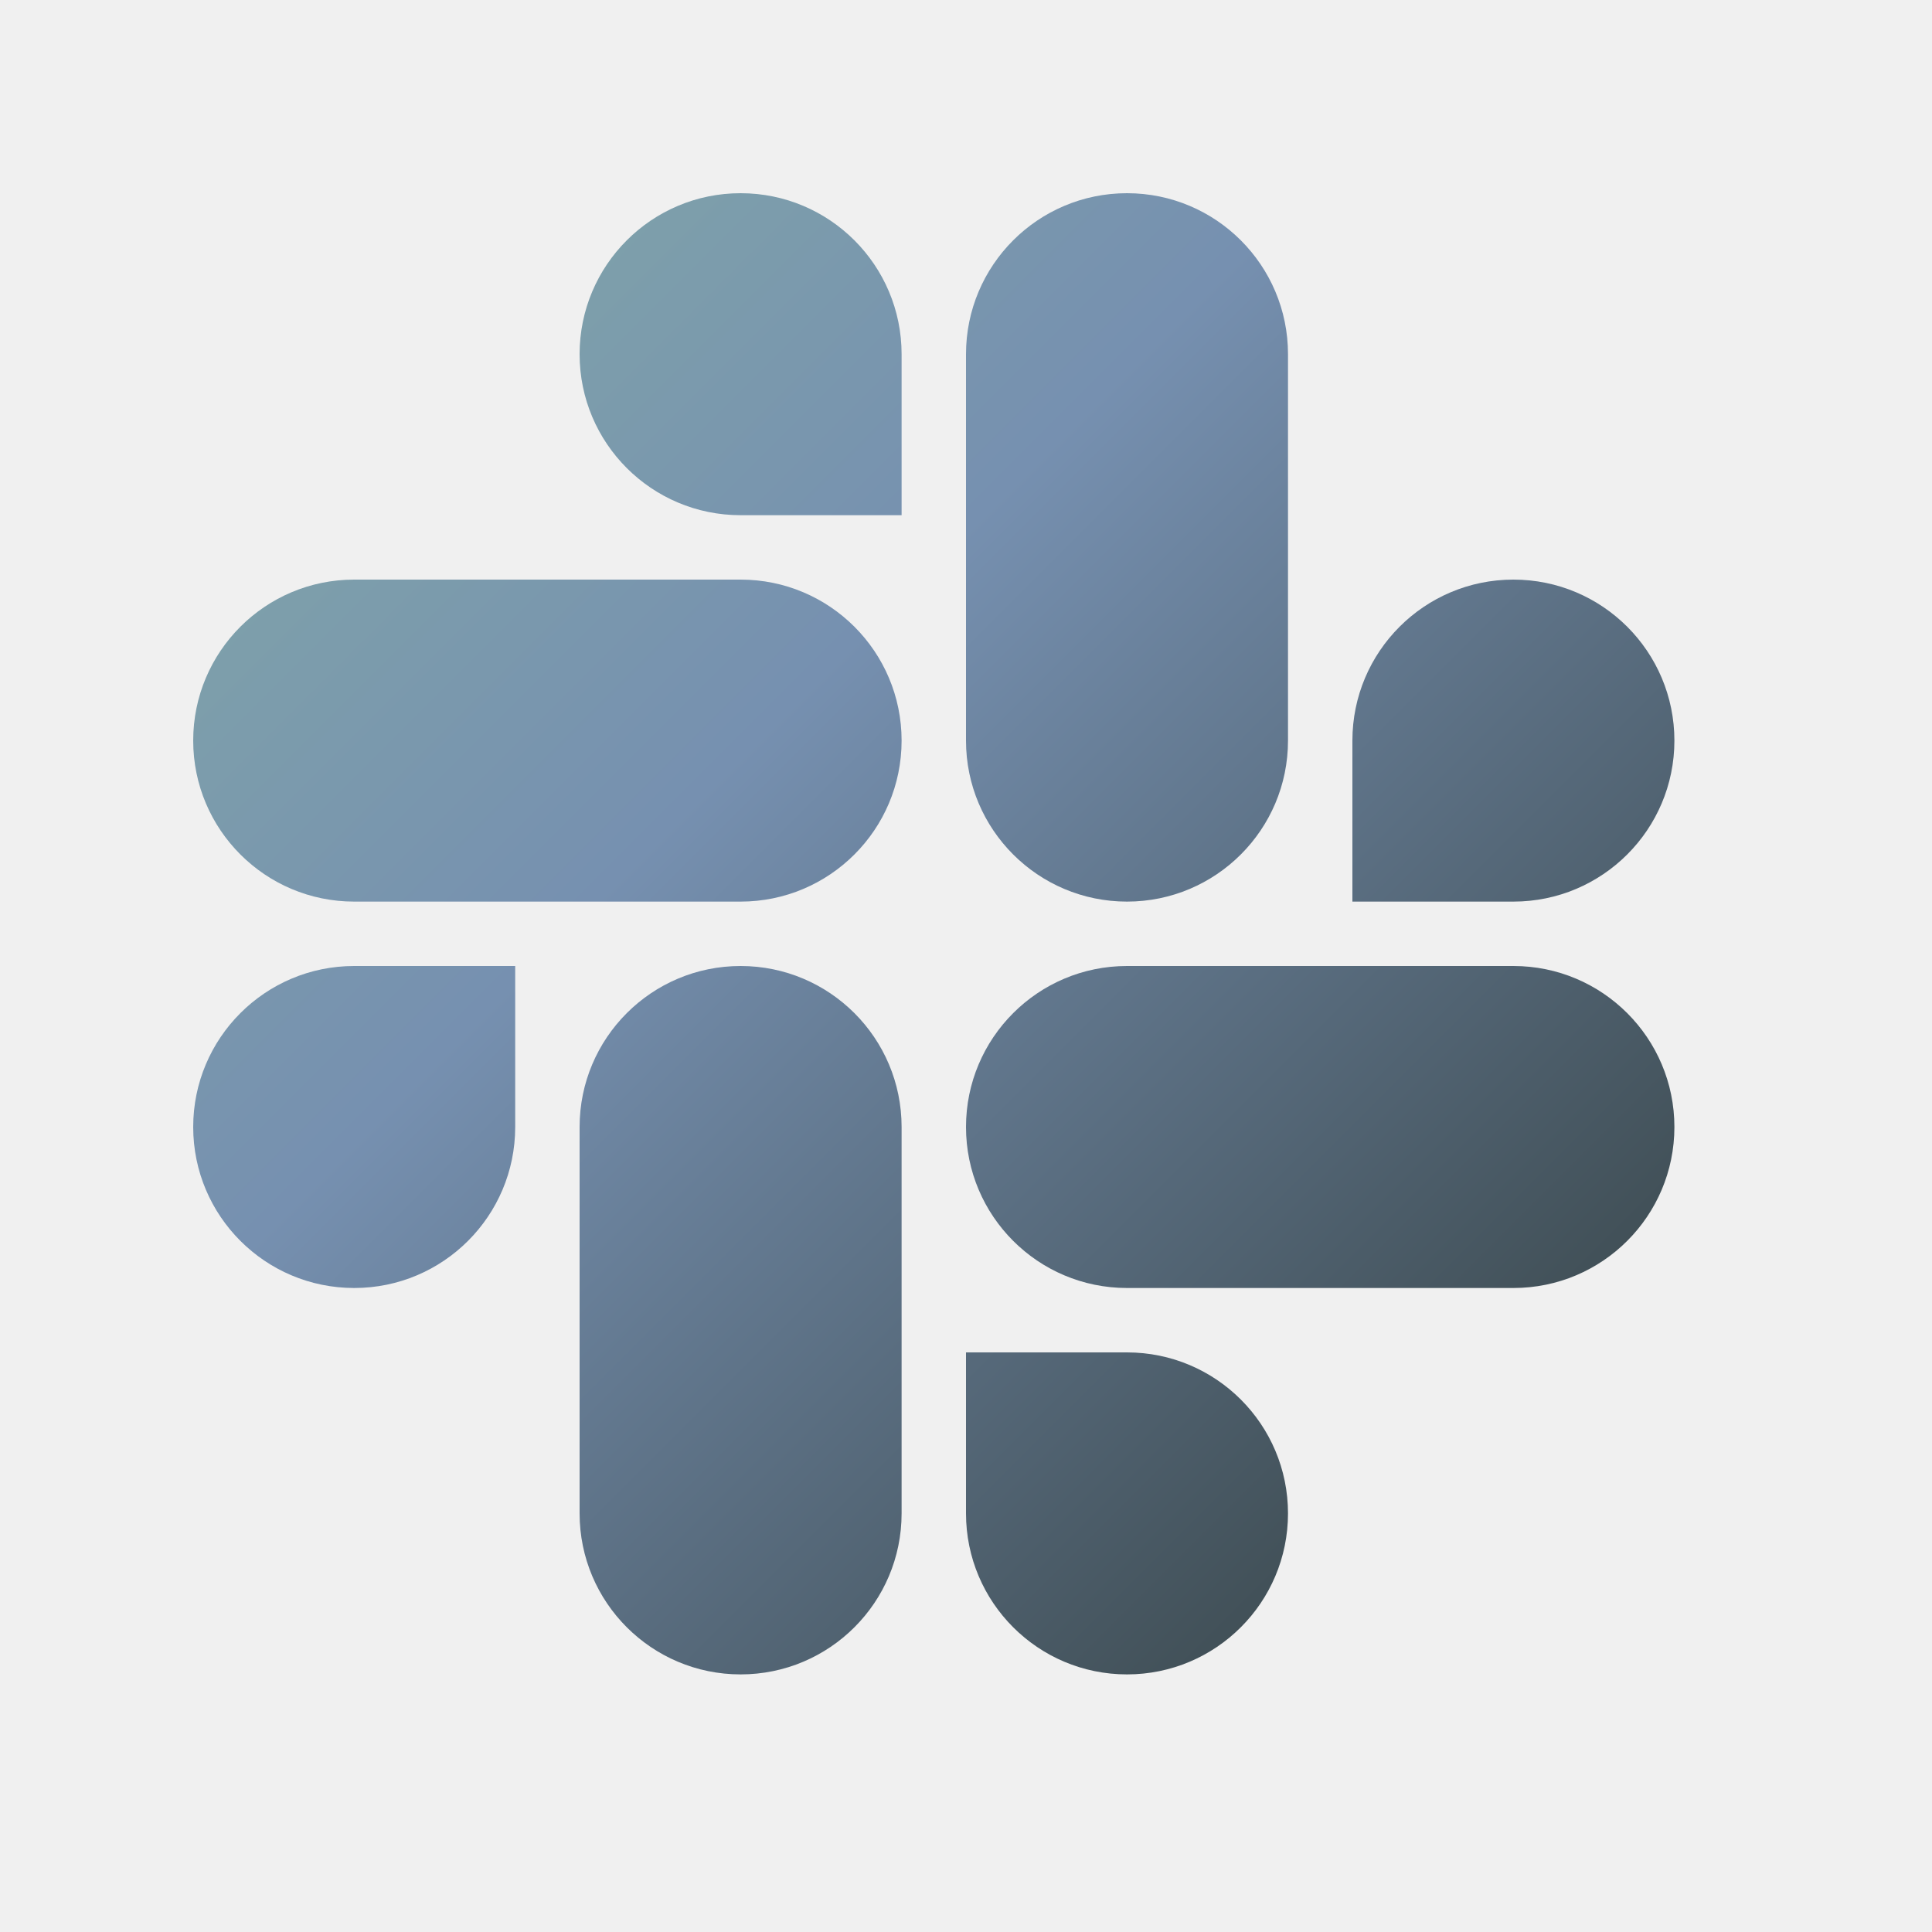
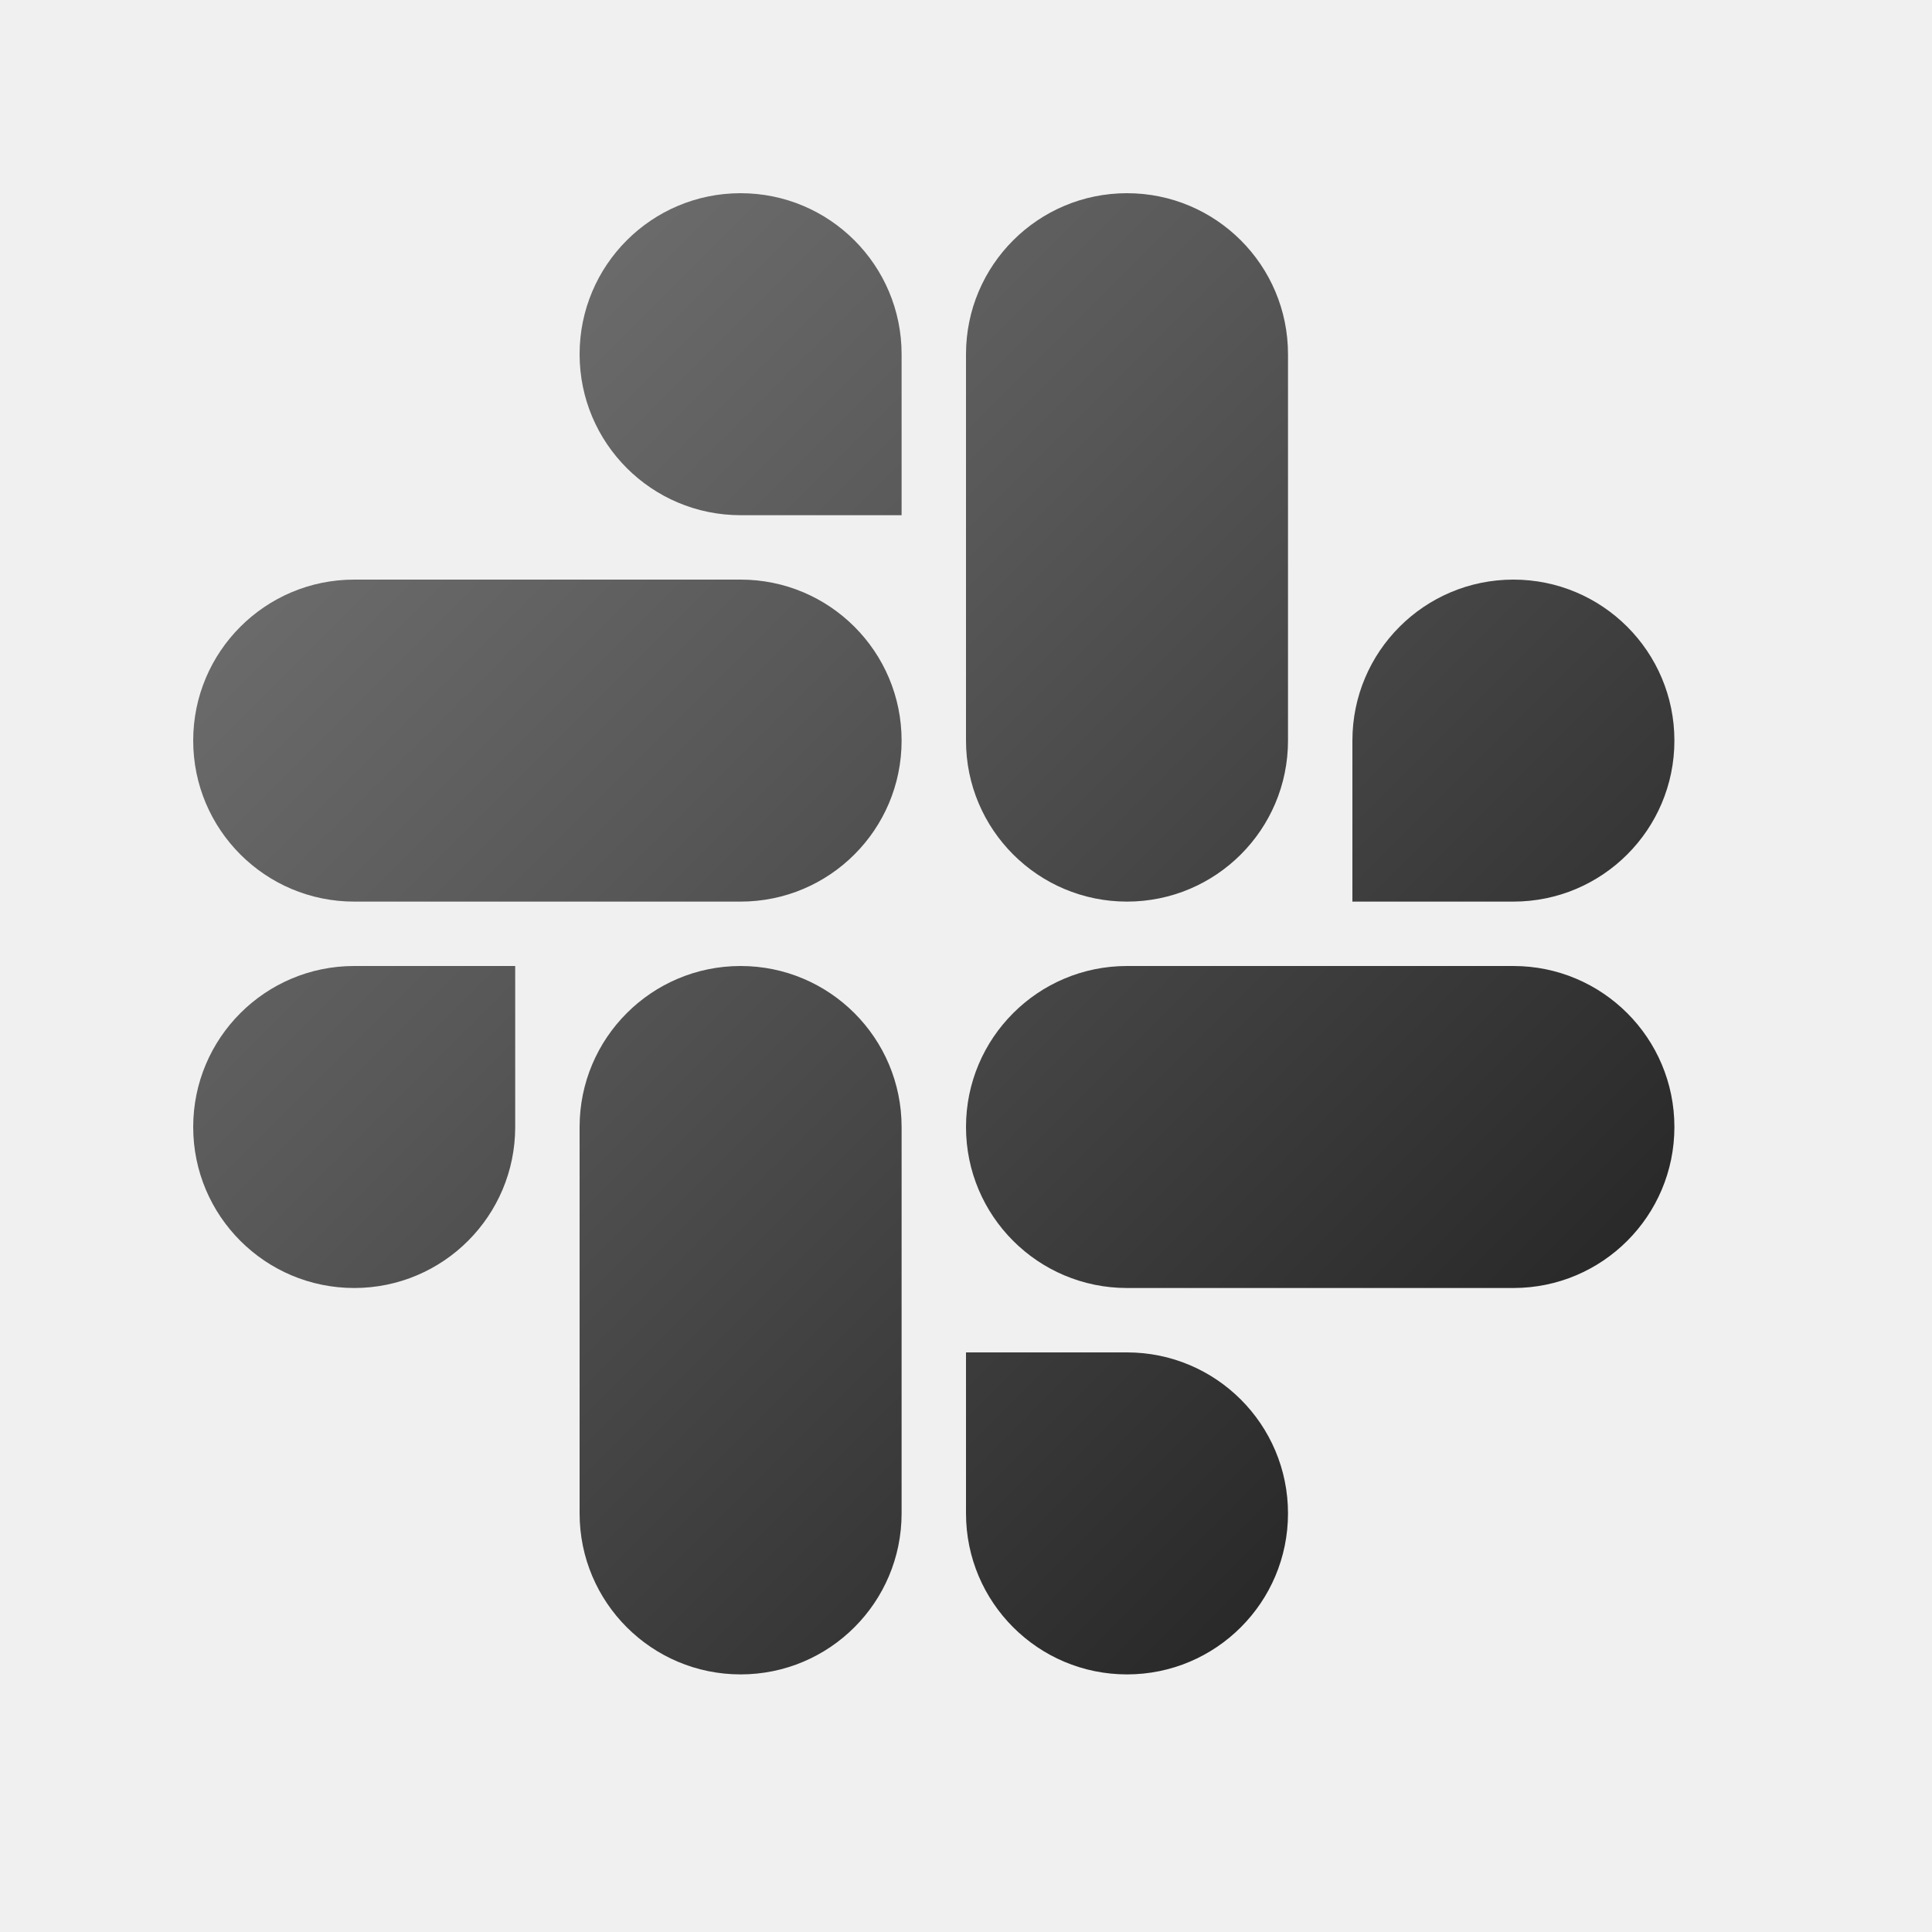
<svg xmlns="http://www.w3.org/2000/svg" xmlns:xlink="http://www.w3.org/1999/xlink" width="240px" height="240px" viewBox="0 0 240 240" version="1.1">
  <defs>
    <linearGradient gradientUnits="userSpaceOnUse" x1="0" y1="0" x2="184" y2="184" id="gradient_1">
-       <stop offset="0%" stop-color="#87B3A4" />
-       <stop offset="50.47%" stop-color="#7690B0" />
-       <stop offset="100%" stop-color="#3E4C52" />
+       <stop offset="0%" stop-color="#848484" />
+       <stop offset="50%" stop-color="#585858" />
+       <stop offset="100%" stop-color="#262626" />
    </linearGradient>
    <path d="M0 0L240 0L240 240L0 240L0 0Z" id="path_1" />
    <clipPath id="mask_1">
      <use xlink:href="#path_1" />
    </clipPath>
  </defs>
  <g id="slack">
    <path d="M0 0L240 0L240 240L0 240L0 0Z" id="Background" fill="#FFFFFF" fill-opacity="0" fill-rule="evenodd" stroke="none" />
    <path d="M92 24C80.953 24 72 32.953 72 44C72 55.047 80.953 64 92 64L112 64L112 44C112 32.953 103.047 24 92 24L92 24ZM140 24C128.953 24 120 32.953 120 44L120 92C120 103.047 128.953 112 140 112C151.047 112 160 103.047 160 92L160 44C160 32.953 151.047 24 140 24L140 24ZM44 72C32.953 72 24 80.953 24 92C24 103.047 32.953 112 44 112L92 112C103.047 112 112 103.047 112 92C112 80.953 103.047 72 92 72L44 72ZM188 72C176.953 72 168 80.953 168 92L168 112L188 112C199.047 112 208 103.047 208 92C208 80.953 199.047 72 188 72L188 72ZM44 120C32.953 120 24 128.953 24 140C24 151.047 32.953 160 44 160C55.047 160 64 151.047 64 140L64 120L44 120ZM92 120C80.953 120 72 128.953 72 140L72 188C72 199.047 80.953 208 92 208C103.047 208 112 199.047 112 188L112 140C112 128.953 103.047 120 92 120L92 120ZM140 120C128.953 120 120 128.953 120 140C120 151.047 128.953 160 140 160L188 160C199.047 160 208 151.047 208 140C208 128.953 199.047 120 188 120L140 120ZM120 168L120 188C120 199.047 128.953 208 140 208C151.047 208 160 199.047 160 188C160 176.953 151.047 168 140 168L120 168Z" id="surface324325408" fill="url(#gradient_1)" fill-rule="evenodd" stroke="none" />
  </g>
</svg>
